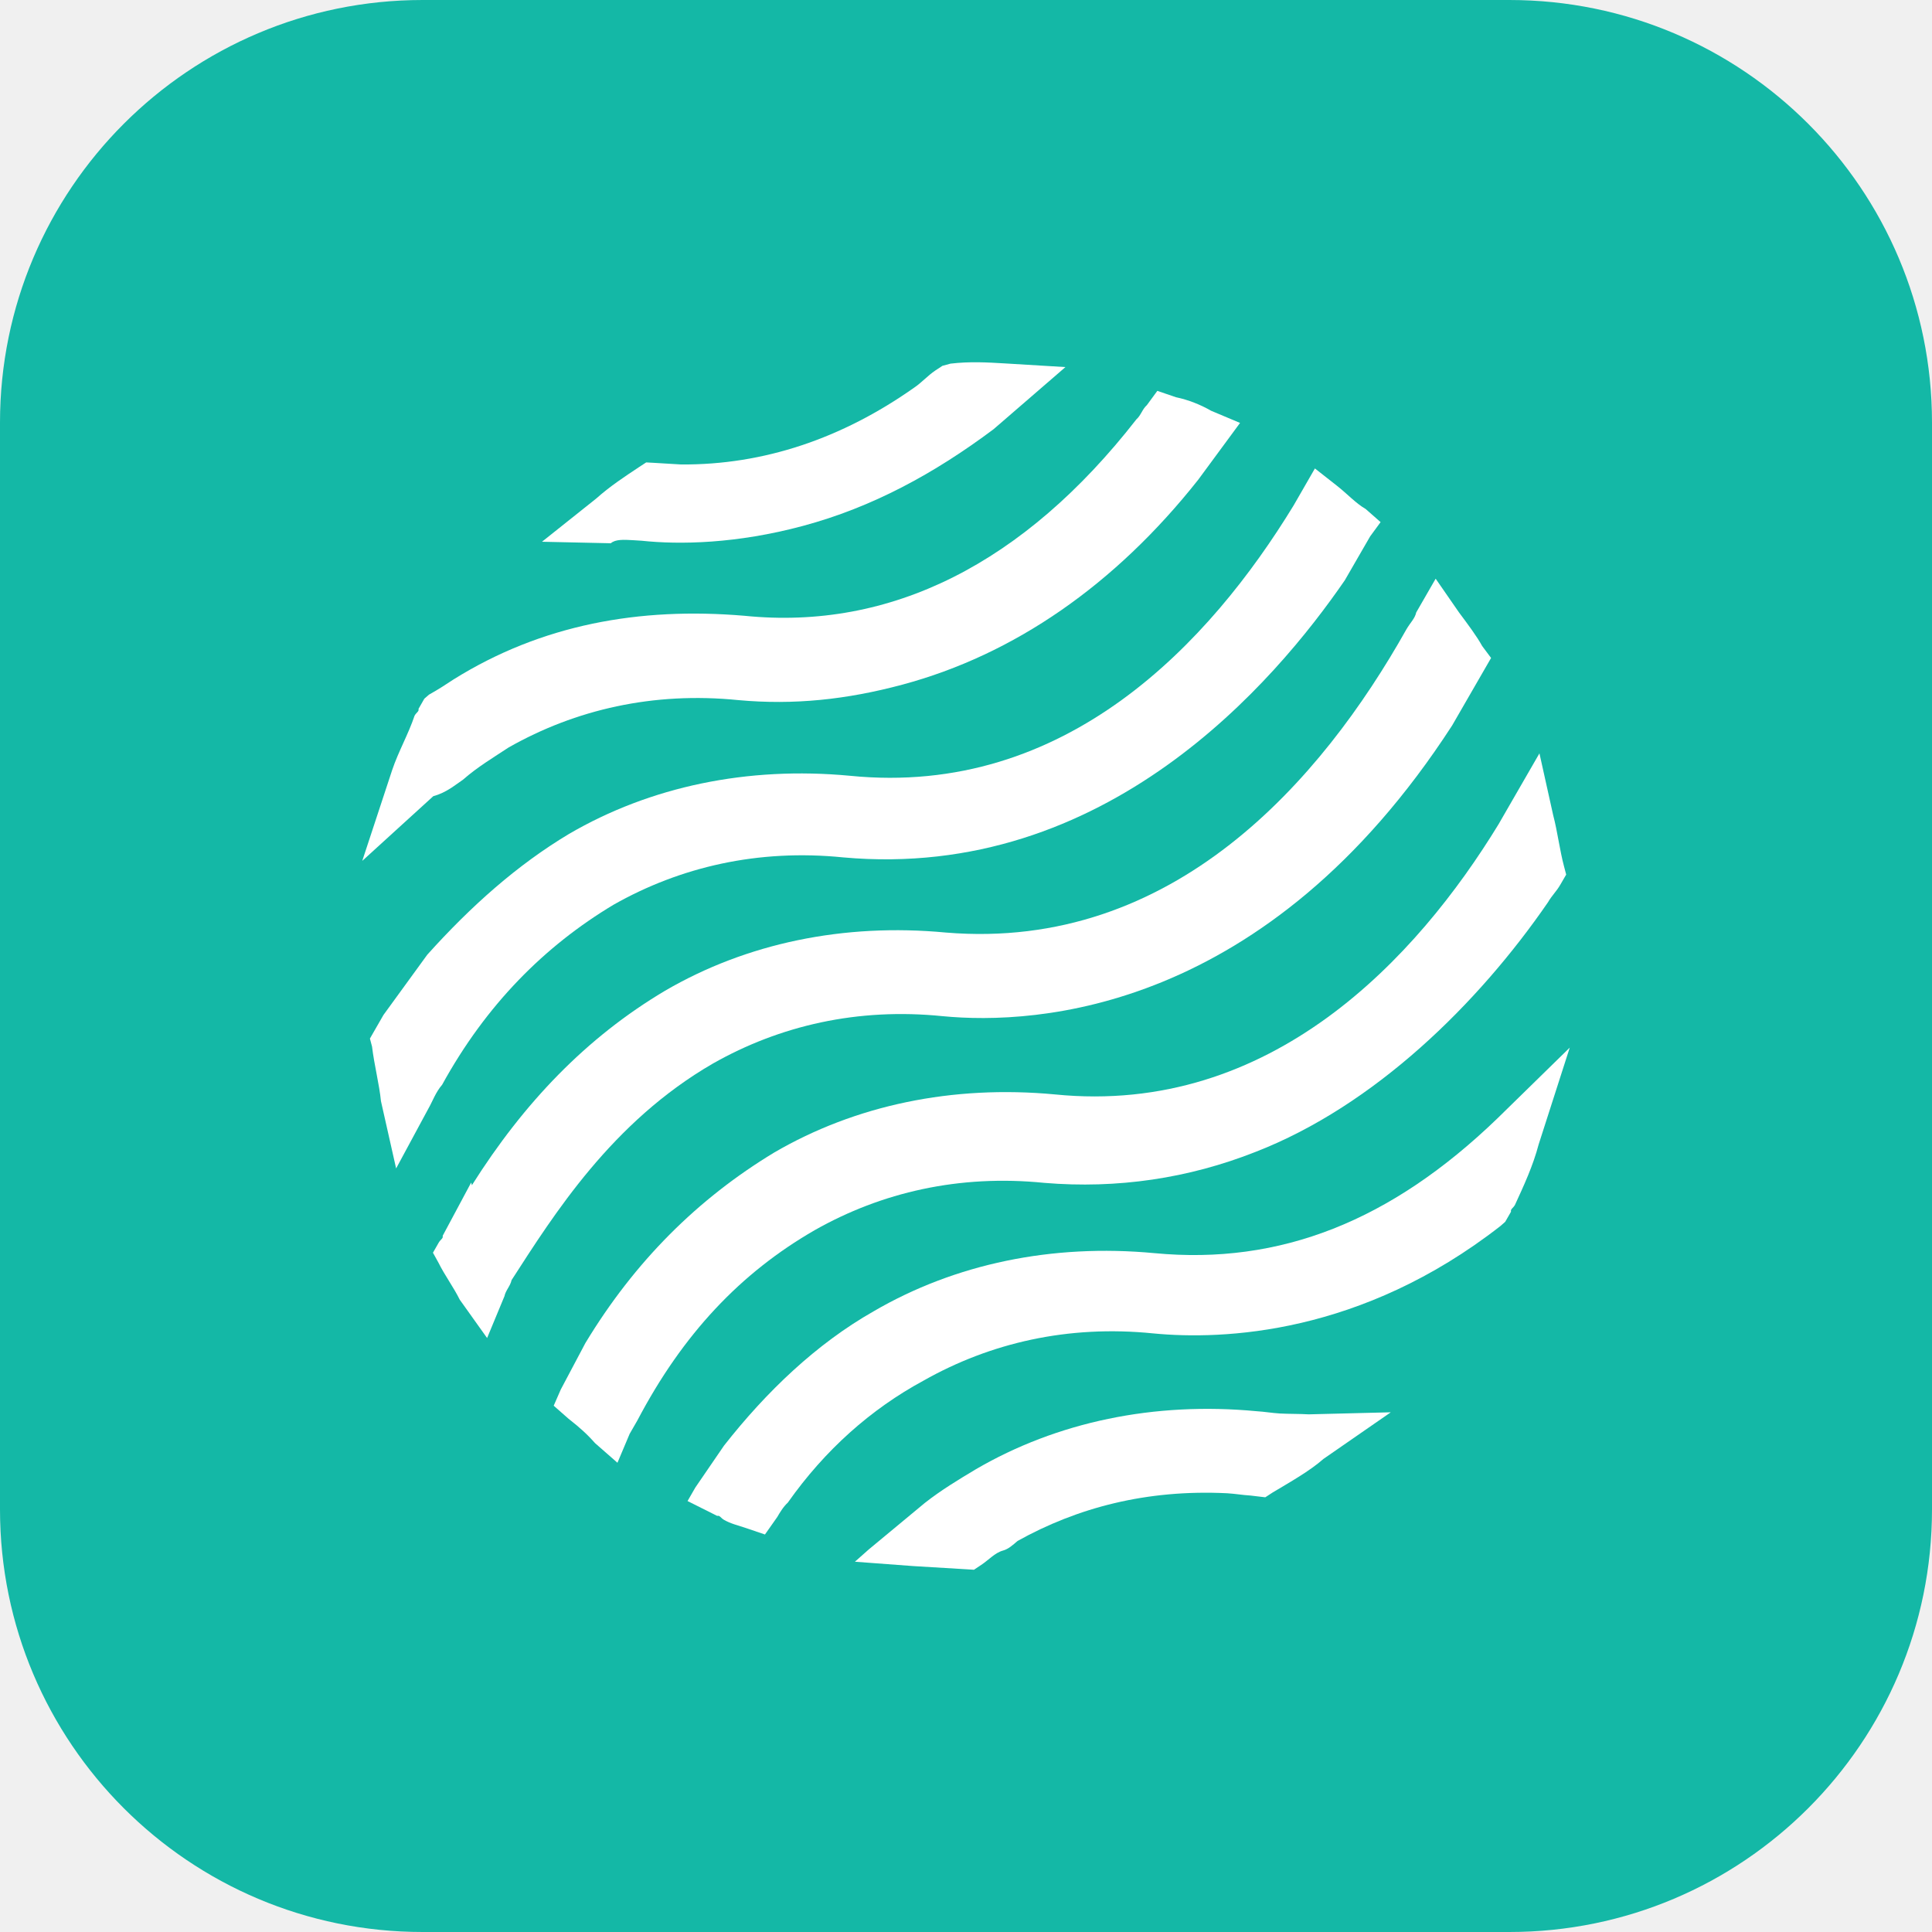
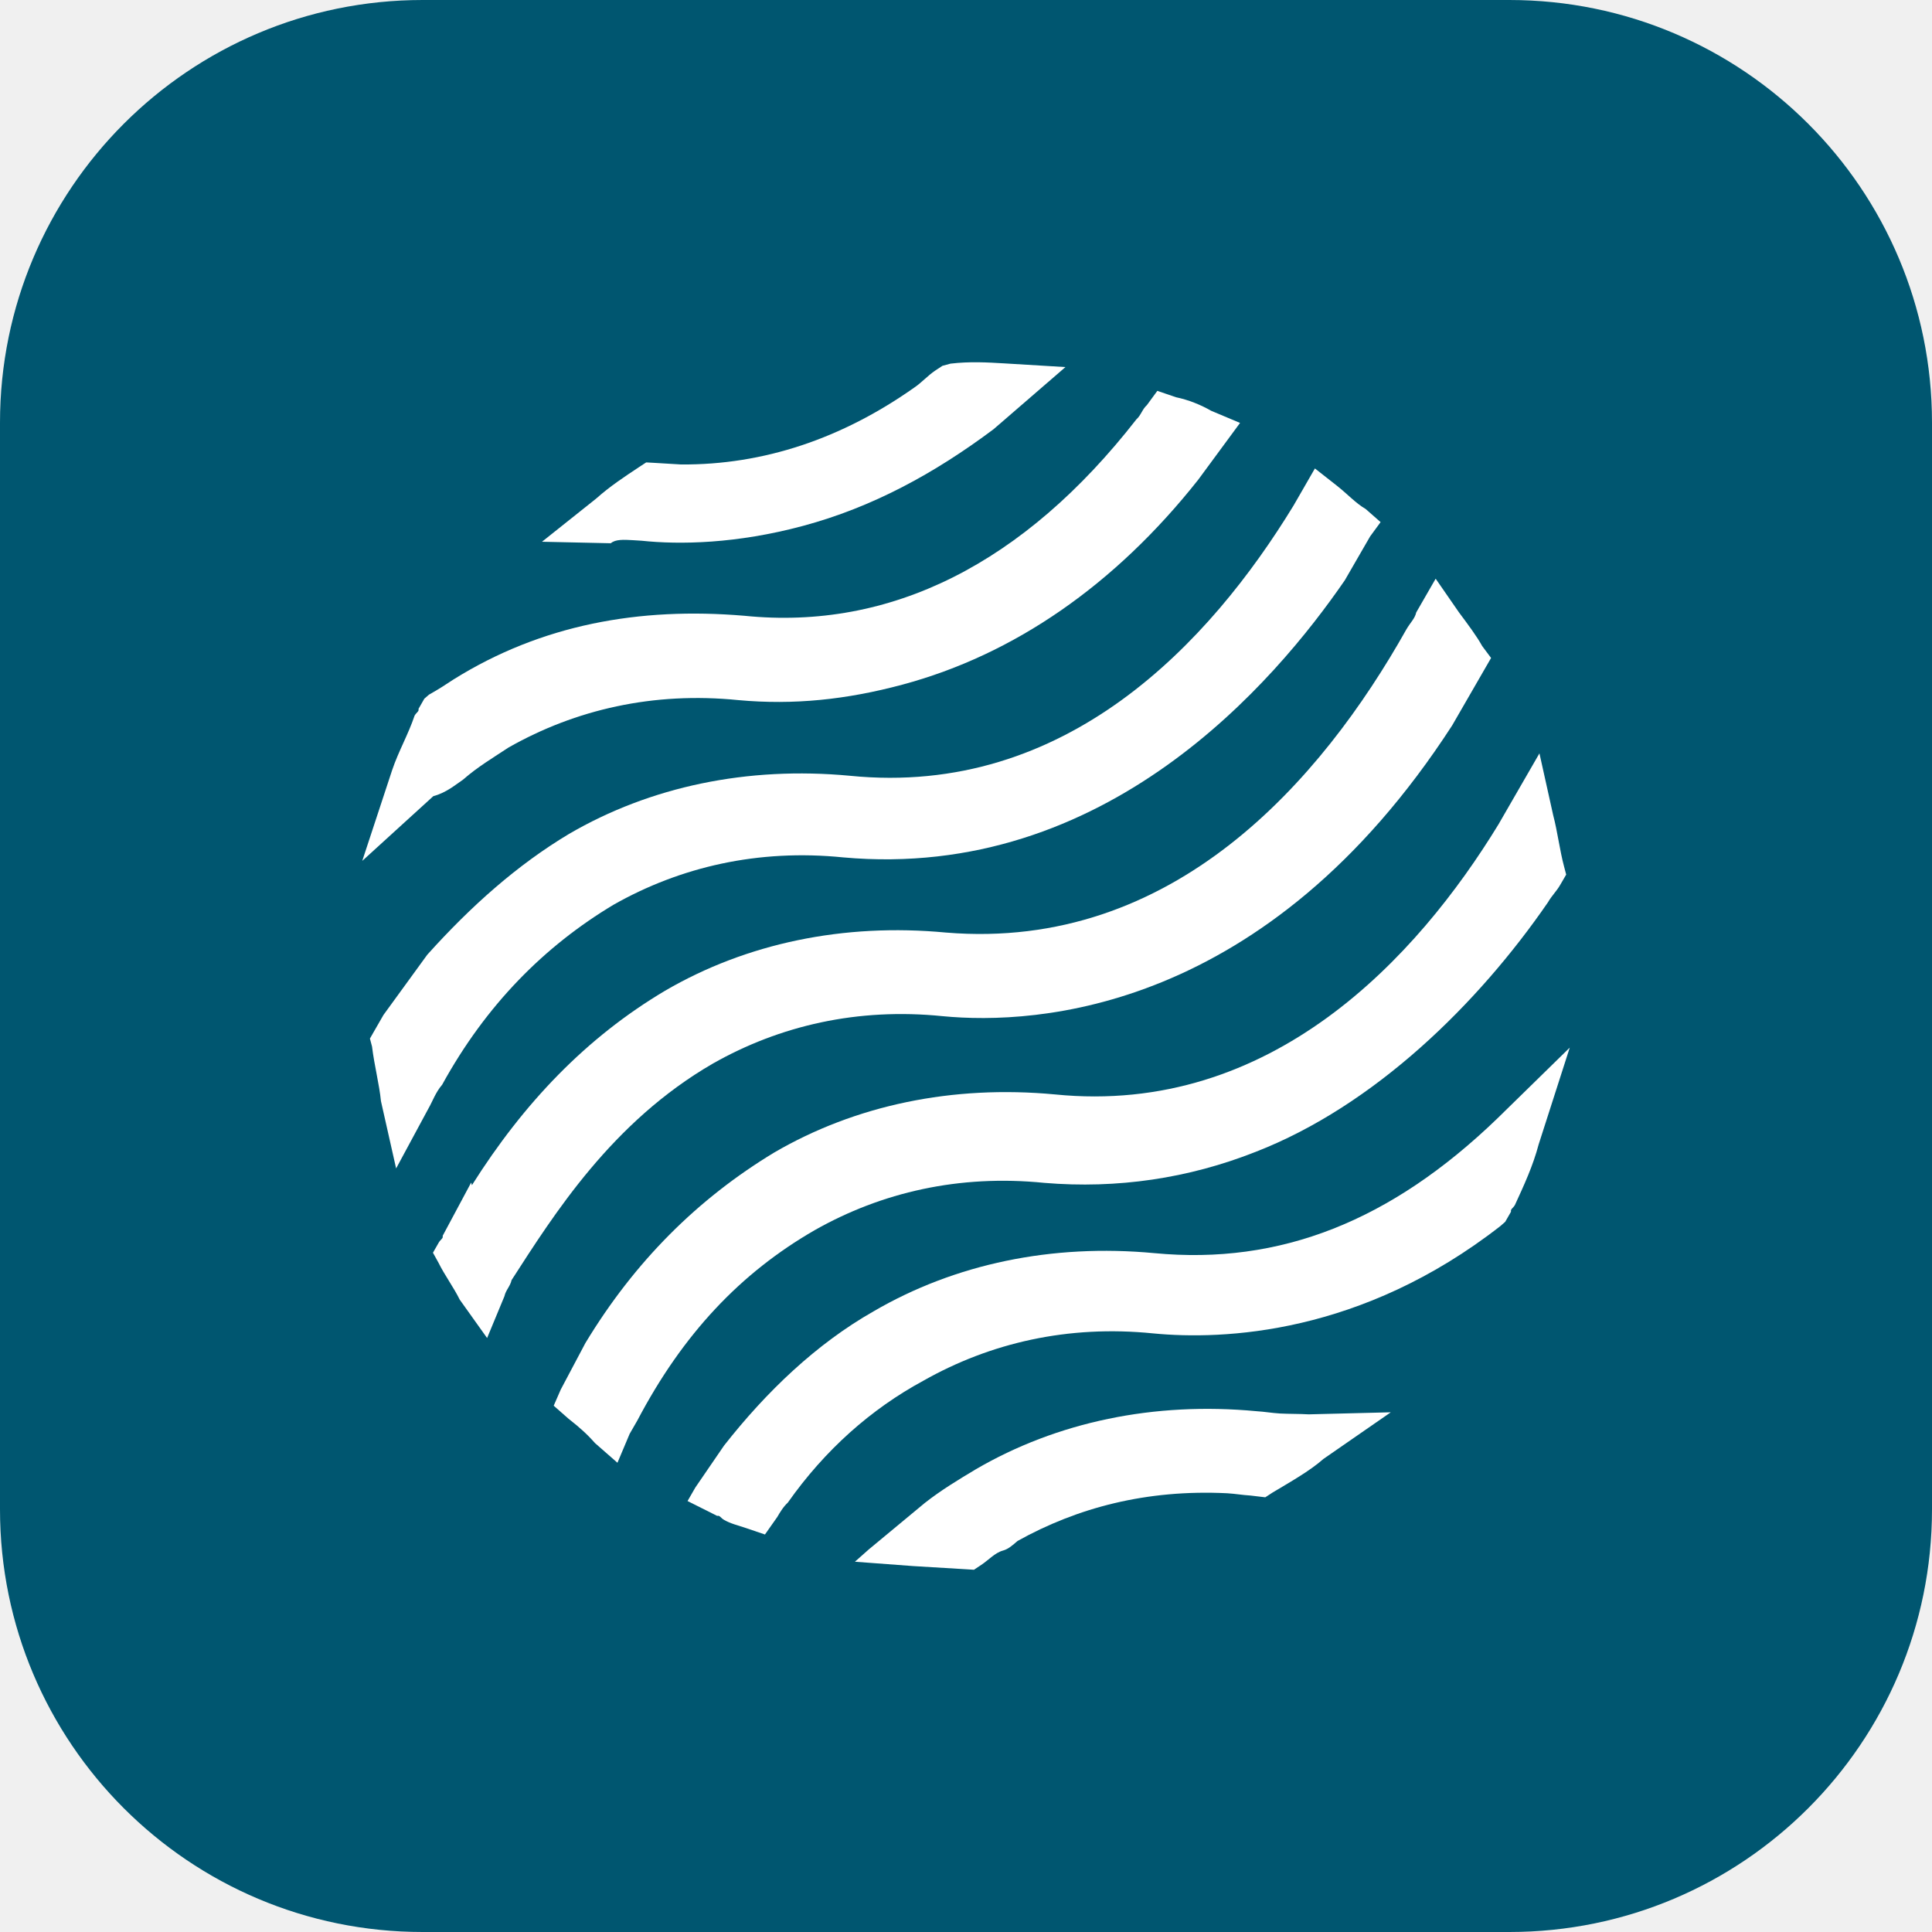
<svg xmlns="http://www.w3.org/2000/svg" viewBox="0 0 32 32" role="img" aria-label="Patigo">
-   <rect width="32" height="32" rx="7" fill="#14b8a6" />
+   <rect width="32" height="32" rx="7" fill="#005670" />
  <g transform="translate(6 6)" fill="#ffffff">
    <path d="M 13.12 14.756 C 11.424 14.597 9.815 14.934 8.467 15.721 C 7.524 16.257 6.697 17.046 5.992 17.944 L 5.517 18.638 L 5.388 18.862 L 5.879 19.108 C 5.923 19.096 5.935 19.14 5.991 19.173 C 6.103 19.237 6.202 19.258 6.358 19.31 L 6.67 19.416 L 6.875 19.125 C 6.907 19.069 6.972 18.957 7.048 18.889 C 7.664 18.015 8.427 17.338 9.294 16.869 C 10.401 16.242 11.69 15.943 13.098 16.085 C 14.261 16.198 16.55 16.104 18.854 14.305 L 18.931 14.237 L 19.027 14.07 C 19.016 14.025 19.06 14.014 19.092 13.958 C 19.241 13.634 19.391 13.311 19.485 12.955 L 20 11.352 L 18.802 12.524 C 17.039 14.225 15.203 14.954 13.12 14.756 Z" />
    <path d="M 5.809 11.615 C 6.916 10.987 8.206 10.688 9.613 10.831 C 11.165 10.981 14.978 10.762 18.052 6.016 L 18.697 4.898 L 18.55 4.701 C 18.459 4.536 18.312 4.34 18.165 4.143 L 17.779 3.585 L 17.457 4.144 C 17.436 4.244 17.36 4.311 17.295 4.423 C 15.888 6.927 13.435 9.758 9.668 9.446 C 7.972 9.286 6.362 9.624 5.015 10.41 C 3.711 11.185 2.678 12.265 1.816 13.631 L 1.804 13.587 L 1.332 14.469 C 1.344 14.513 1.3 14.525 1.267 14.581 L 1.171 14.749 L 1.262 14.913 C 1.365 15.122 1.512 15.319 1.615 15.527 L 2.068 16.162 L 2.355 15.47 C 2.376 15.37 2.452 15.303 2.473 15.203 C 3.174 14.117 4.133 12.584 5.809 11.615 Z" />
    <path d="M 1.323 11.967 C 2.053 10.638 3.022 9.669 4.161 8.986 C 5.268 8.358 6.558 8.059 7.965 8.201 C 12.32 8.593 15.119 5.29 16.275 3.61 L 16.694 2.884 L 16.867 2.648 L 16.62 2.431 C 16.453 2.334 16.317 2.181 16.138 2.041 L 15.779 1.759 L 15.554 2.15 C 15.521 2.206 15.457 2.318 15.425 2.374 C 14.046 4.633 11.666 7.209 8.075 6.849 C 6.38 6.69 4.77 7.027 3.422 7.814 C 2.568 8.326 1.805 9.003 1.077 9.813 L 0.352 10.81 C 0.288 10.922 0.256 10.978 0.191 11.09 L 0.127 11.202 L 0.162 11.334 C 0.201 11.654 0.283 11.963 0.31 12.239 L 0.561 13.353 L 1.097 12.359 C 1.162 12.247 1.215 12.091 1.323 11.967 Z" />
    <path d="M 15.2 17.412 C 15.056 17.403 14.956 17.383 14.812 17.374 C 13.116 17.214 11.507 17.551 10.159 18.338 C 9.874 18.509 9.589 18.68 9.316 18.895 L 8.389 19.664 L 8.16 19.867 L 9.124 19.939 C 9.412 19.957 9.7 19.974 9.988 19.991 L 10.132 20 L 10.252 19.92 C 10.372 19.841 10.481 19.717 10.613 19.682 C 10.701 19.658 10.777 19.59 10.854 19.523 C 11.84 18.974 12.986 18.667 14.326 18.733 C 14.47 18.742 14.57 18.762 14.714 18.771 L 14.957 18.8 L 15.078 18.721 C 15.363 18.55 15.691 18.367 15.921 18.164 L 17.036 17.392 L 15.676 17.426 C 15.532 17.417 15.344 17.42 15.2 17.412 Z" />
    <path d="M 19.498 6.478 L 19.014 7.317 C 18.95 7.429 18.885 7.54 18.821 7.652 C 17.475 9.856 15.062 12.487 11.472 12.127 C 9.776 11.968 8.166 12.305 6.819 13.092 C 5.559 13.855 4.514 14.891 3.696 16.245 L 3.288 17.015 L 3.171 17.283 L 3.418 17.5 C 3.598 17.641 3.721 17.75 3.856 17.903 L 4.227 18.228 L 4.429 17.749 C 4.461 17.693 4.526 17.581 4.558 17.525 C 5.309 16.096 6.266 15.083 7.493 14.376 C 8.6 13.748 9.889 13.45 11.297 13.592 C 12.505 13.693 13.685 13.518 14.796 13.079 C 16.763 12.315 18.483 10.625 19.639 8.945 C 19.703 8.833 19.78 8.765 19.844 8.653 L 19.941 8.486 L 19.906 8.353 C 19.835 8.089 19.796 7.768 19.726 7.504 Z" />
    <path d="M 1.67 6.913 C 1.899 6.71 2.184 6.539 2.425 6.38 C 3.532 5.752 4.821 5.454 6.229 5.596 C 7.149 5.68 8.021 5.588 8.946 5.34 C 10.797 4.843 12.47 3.686 13.846 1.946 L 14.539 1.005 L 14.059 0.803 C 13.892 0.706 13.68 0.621 13.48 0.58 L 13.169 0.474 L 12.996 0.71 C 12.919 0.778 12.899 0.878 12.823 0.945 C 10.96 3.335 8.754 4.446 6.327 4.199 C 4.588 4.052 2.966 4.345 1.51 5.255 C 1.389 5.335 1.269 5.414 1.105 5.506 L 1.028 5.573 L 0.932 5.741 C 0.943 5.785 0.899 5.797 0.867 5.853 C 0.762 6.165 0.6 6.444 0.495 6.756 L 0 8.259 L 1.177 7.187 C 1.397 7.128 1.55 6.993 1.67 6.913 Z" />
    <path d="M 4.481 2.947 L 4.625 2.956 C 5.257 3.023 6.197 3.007 7.298 2.711 C 8.444 2.404 9.475 1.844 10.458 1.108 L 11.647 0.08 L 10.639 0.019 C 10.351 0.002 10.063 -0.015 9.743 0.023 L 9.61 0.059 L 9.49 0.138 C 9.37 0.218 9.261 0.341 9.141 0.421 C 7.949 1.261 6.651 1.703 5.279 1.693 C 5.135 1.685 4.991 1.676 4.847 1.667 L 4.703 1.659 L 4.582 1.738 C 4.342 1.897 4.101 2.056 3.872 2.26 L 2.977 2.973 L 4.117 2.998 C 4.193 2.93 4.337 2.939 4.481 2.947 Z" />
  </g>
</svg>
